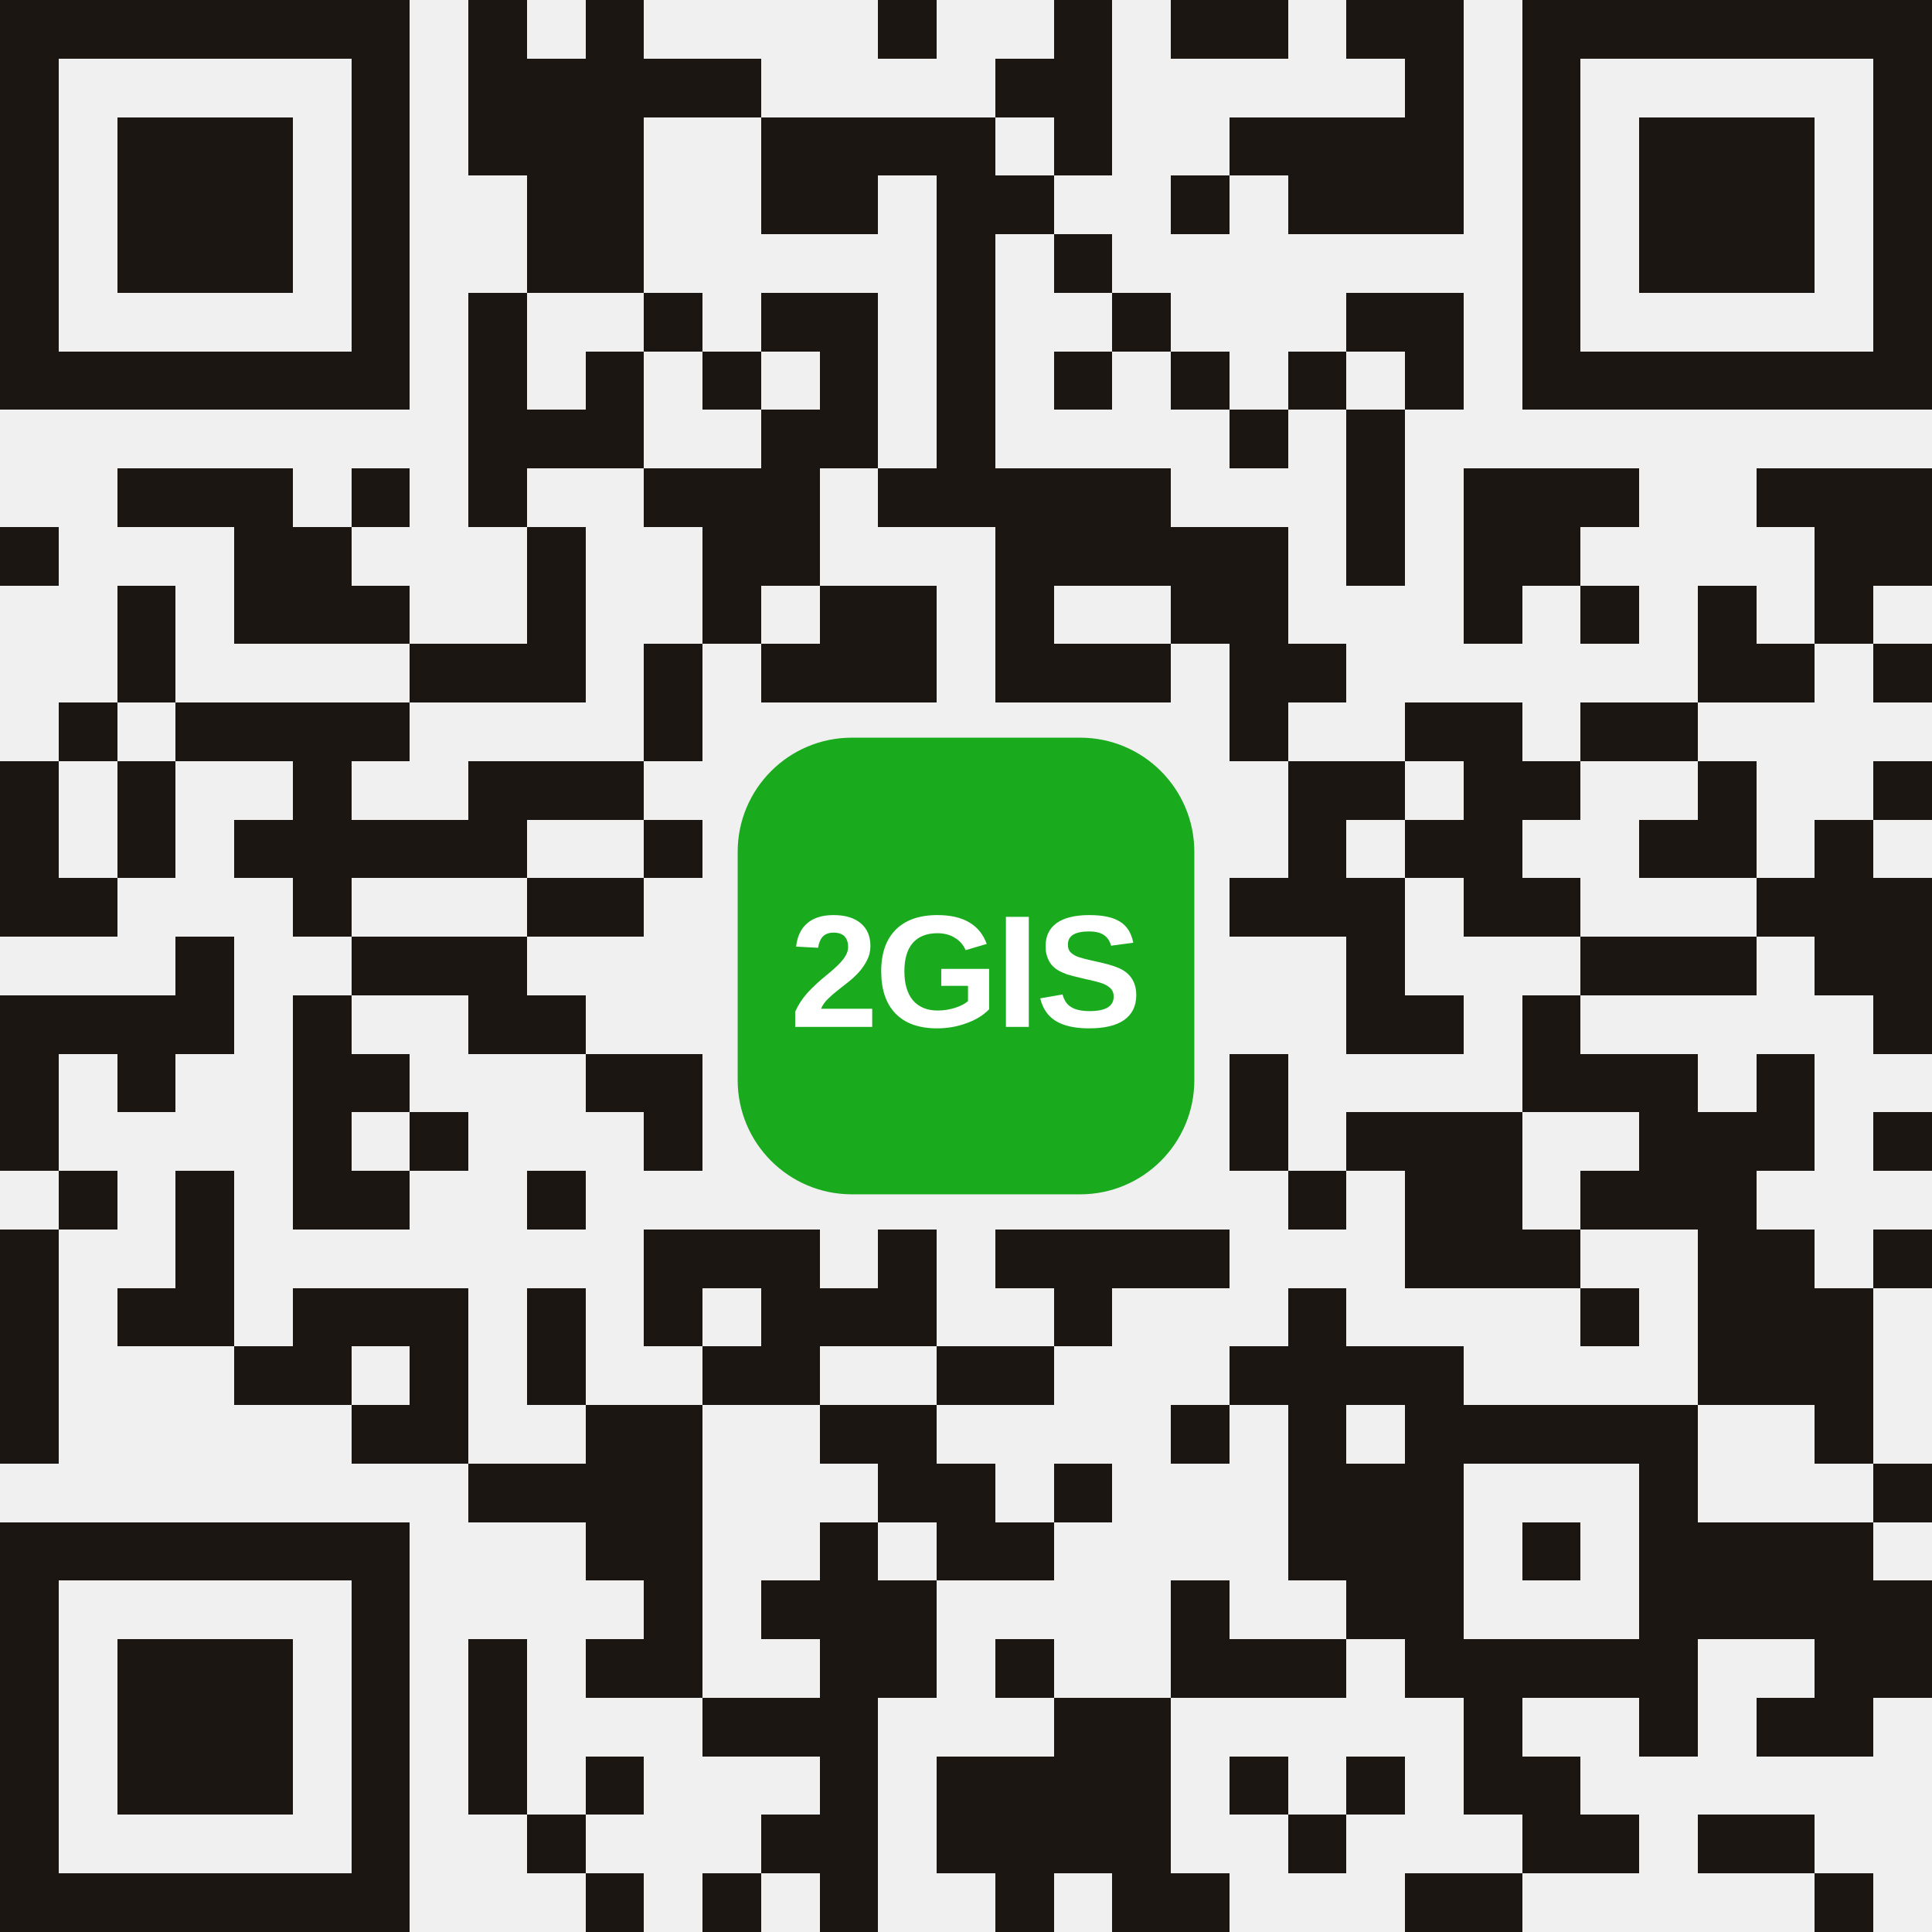
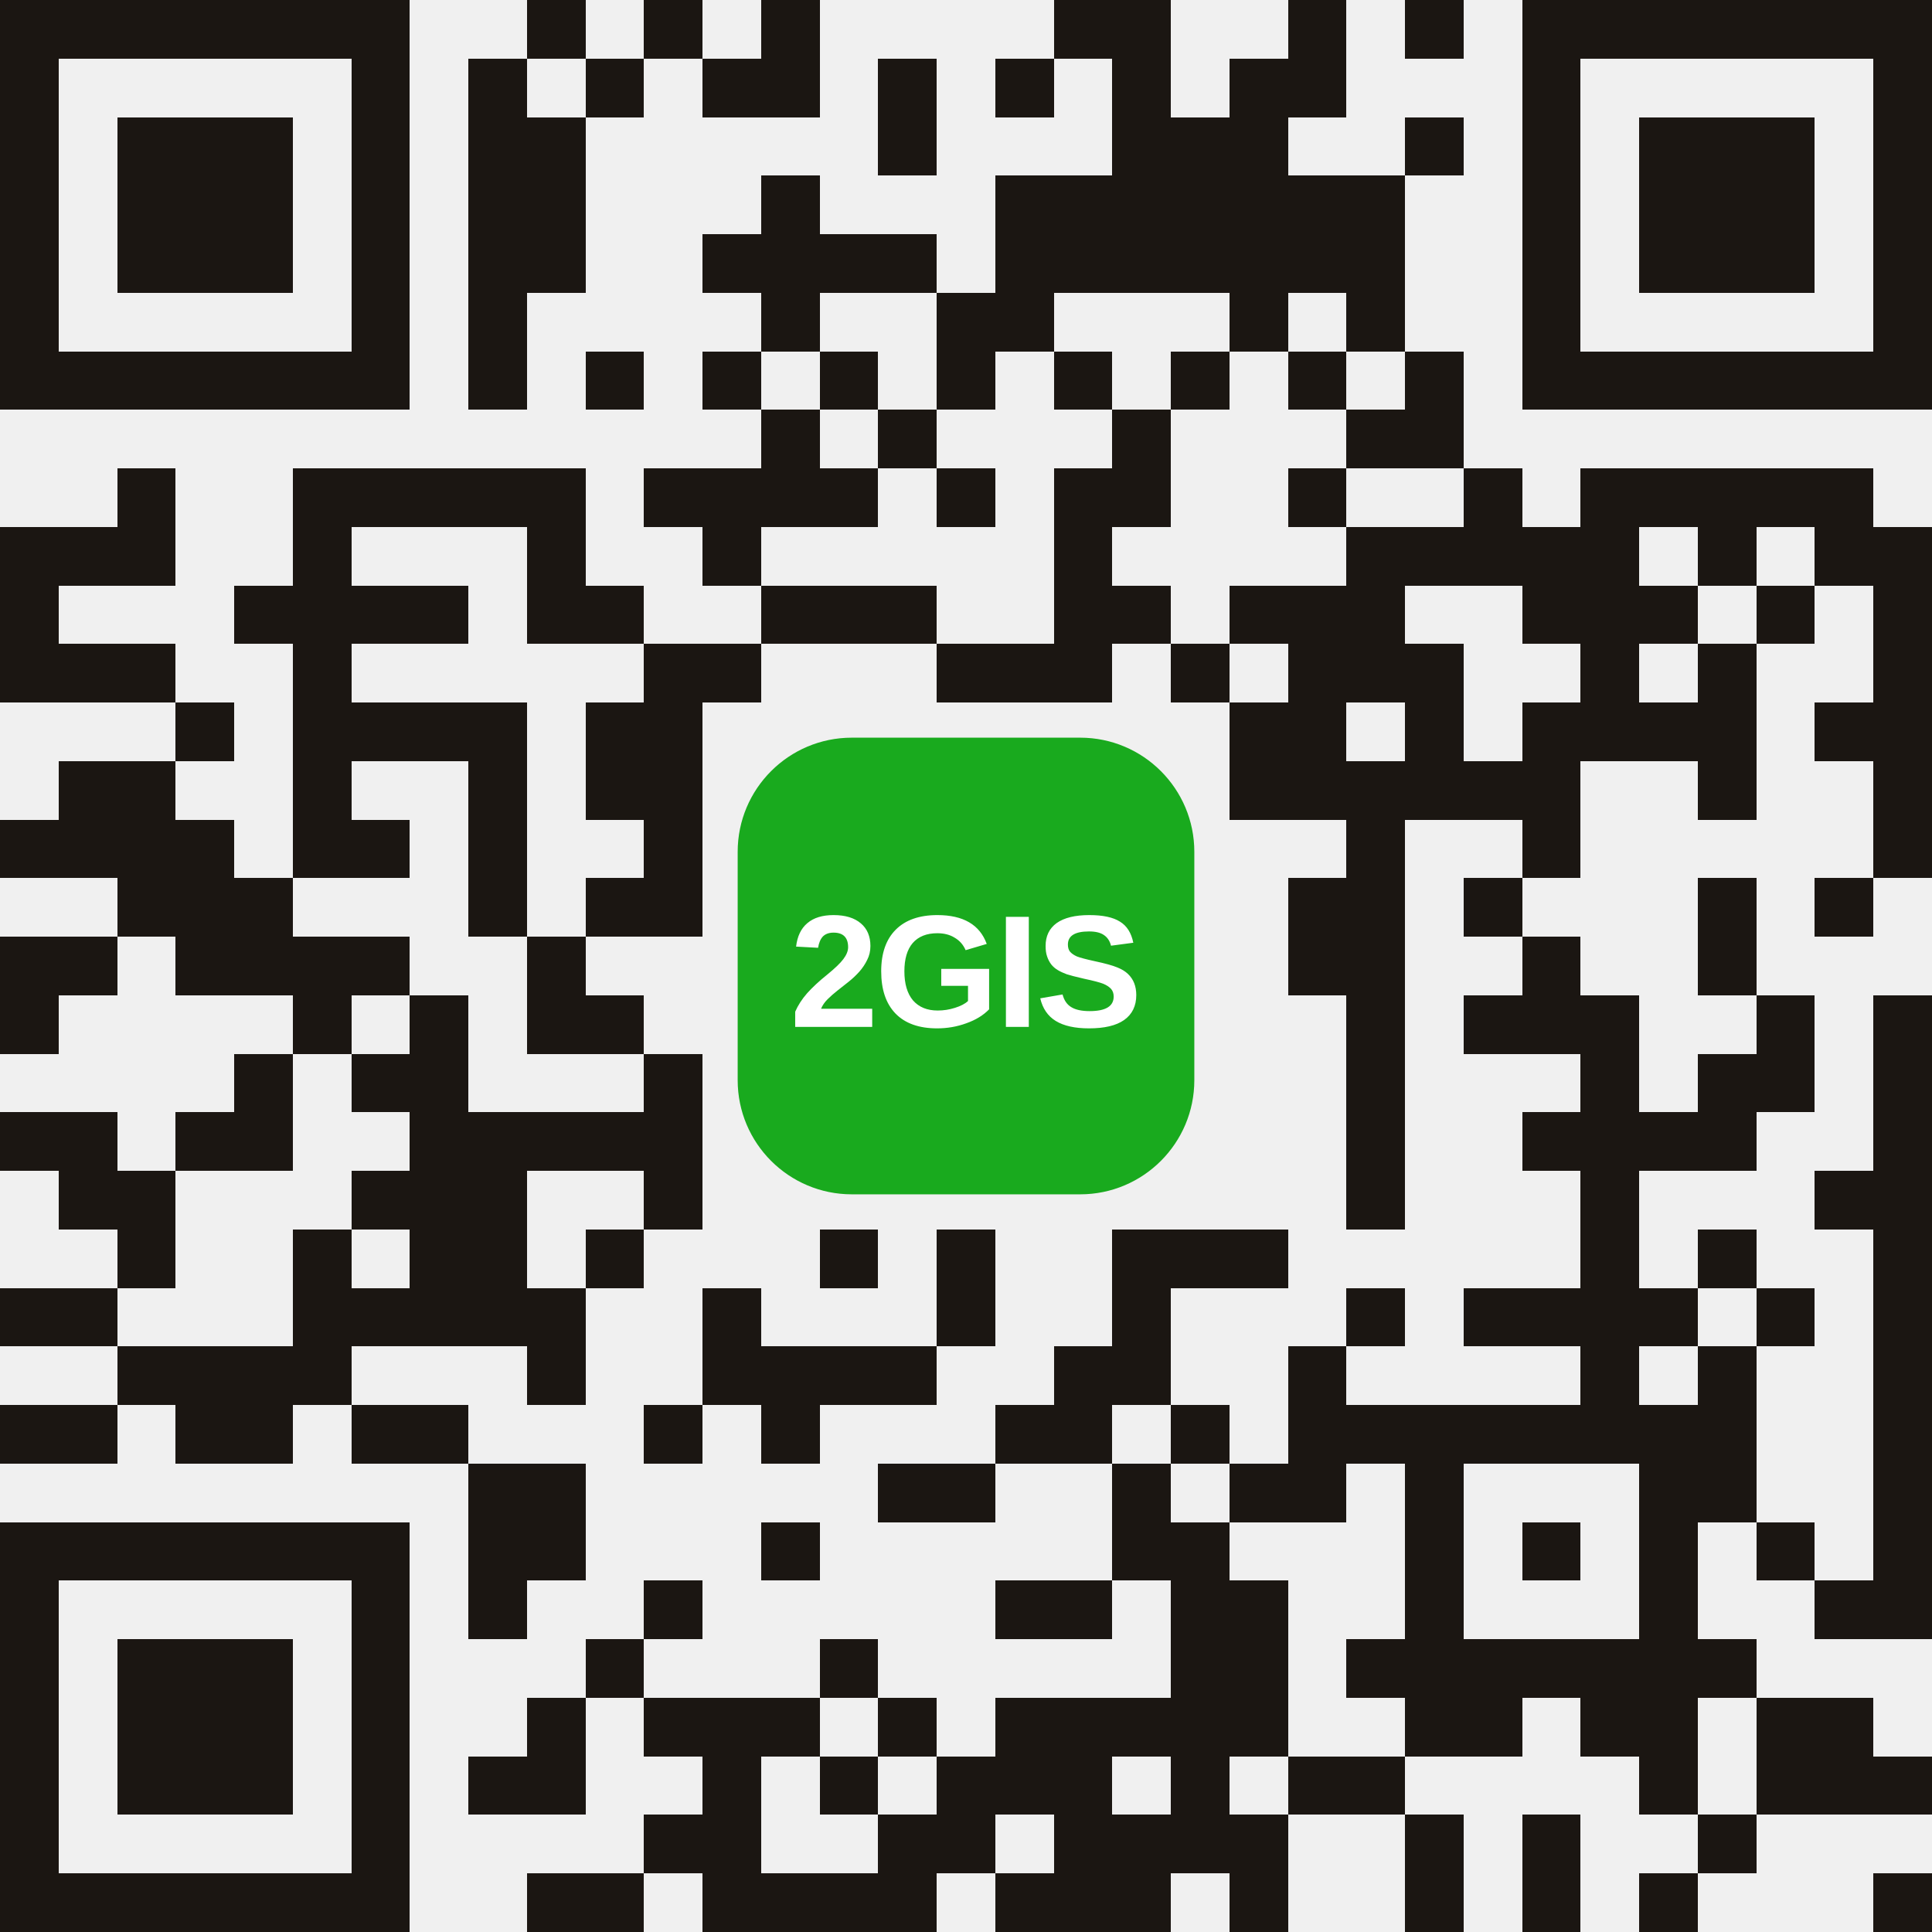
<svg xmlns="http://www.w3.org/2000/svg" viewBox="0 0 33 33">
-   <path fill="#1B1612" shape-rendering="crispEdges" d="M0 0h1v1h-1zM1 0h1v1h-1zM2 0h1v1h-1zM3 0h1v1h-1zM4 0h1v1h-1zM5 0h1v1h-1zM6 0h1v1h-1zM8 0h1v1h-1zM10 0h1v1h-1zM15 0h1v1h-1zM18 0h1v1h-1zM20 0h1v1h-1zM21 0h1v1h-1zM23 0h1v1h-1zM24 0h1v1h-1zM26 0h1v1h-1zM27 0h1v1h-1zM28 0h1v1h-1zM29 0h1v1h-1zM30 0h1v1h-1zM31 0h1v1h-1zM32 0h1v1h-1zM0 1h1v1h-1zM6 1h1v1h-1zM8 1h1v1h-1zM9 1h1v1h-1zM10 1h1v1h-1zM11 1h1v1h-1zM12 1h1v1h-1zM17 1h1v1h-1zM18 1h1v1h-1zM24 1h1v1h-1zM26 1h1v1h-1zM32 1h1v1h-1zM0 2h1v1h-1zM2 2h1v1h-1zM3 2h1v1h-1zM4 2h1v1h-1zM6 2h1v1h-1zM8 2h1v1h-1zM9 2h1v1h-1zM10 2h1v1h-1zM13 2h1v1h-1zM14 2h1v1h-1zM15 2h1v1h-1zM16 2h1v1h-1zM18 2h1v1h-1zM21 2h1v1h-1zM22 2h1v1h-1zM23 2h1v1h-1zM24 2h1v1h-1zM26 2h1v1h-1zM28 2h1v1h-1zM29 2h1v1h-1zM30 2h1v1h-1zM32 2h1v1h-1zM0 3h1v1h-1zM2 3h1v1h-1zM3 3h1v1h-1zM4 3h1v1h-1zM6 3h1v1h-1zM9 3h1v1h-1zM10 3h1v1h-1zM13 3h1v1h-1zM14 3h1v1h-1zM16 3h1v1h-1zM17 3h1v1h-1zM20 3h1v1h-1zM22 3h1v1h-1zM23 3h1v1h-1zM24 3h1v1h-1zM26 3h1v1h-1zM28 3h1v1h-1zM29 3h1v1h-1zM30 3h1v1h-1zM32 3h1v1h-1zM0 4h1v1h-1zM2 4h1v1h-1zM3 4h1v1h-1zM4 4h1v1h-1zM6 4h1v1h-1zM9 4h1v1h-1zM10 4h1v1h-1zM16 4h1v1h-1zM18 4h1v1h-1zM26 4h1v1h-1zM28 4h1v1h-1zM29 4h1v1h-1zM30 4h1v1h-1zM32 4h1v1h-1zM0 5h1v1h-1zM6 5h1v1h-1zM8 5h1v1h-1zM11 5h1v1h-1zM13 5h1v1h-1zM14 5h1v1h-1zM16 5h1v1h-1zM19 5h1v1h-1zM23 5h1v1h-1zM24 5h1v1h-1zM26 5h1v1h-1zM32 5h1v1h-1zM0 6h1v1h-1zM1 6h1v1h-1zM2 6h1v1h-1zM3 6h1v1h-1zM4 6h1v1h-1zM5 6h1v1h-1zM6 6h1v1h-1zM8 6h1v1h-1zM10 6h1v1h-1zM12 6h1v1h-1zM14 6h1v1h-1zM16 6h1v1h-1zM18 6h1v1h-1zM20 6h1v1h-1zM22 6h1v1h-1zM24 6h1v1h-1zM26 6h1v1h-1zM27 6h1v1h-1zM28 6h1v1h-1zM29 6h1v1h-1zM30 6h1v1h-1zM31 6h1v1h-1zM32 6h1v1h-1zM8 7h1v1h-1zM9 7h1v1h-1zM10 7h1v1h-1zM13 7h1v1h-1zM14 7h1v1h-1zM16 7h1v1h-1zM21 7h1v1h-1zM23 7h1v1h-1zM2 8h1v1h-1zM3 8h1v1h-1zM4 8h1v1h-1zM6 8h1v1h-1zM8 8h1v1h-1zM11 8h1v1h-1zM12 8h1v1h-1zM13 8h1v1h-1zM15 8h1v1h-1zM16 8h1v1h-1zM17 8h1v1h-1zM18 8h1v1h-1zM19 8h1v1h-1zM23 8h1v1h-1zM25 8h1v1h-1zM26 8h1v1h-1zM27 8h1v1h-1zM30 8h1v1h-1zM31 8h1v1h-1zM32 8h1v1h-1zM0 9h1v1h-1zM4 9h1v1h-1zM5 9h1v1h-1zM9 9h1v1h-1zM12 9h1v1h-1zM13 9h1v1h-1zM17 9h1v1h-1zM18 9h1v1h-1zM19 9h1v1h-1zM20 9h1v1h-1zM21 9h1v1h-1zM23 9h1v1h-1zM25 9h1v1h-1zM26 9h1v1h-1zM31 9h1v1h-1zM32 9h1v1h-1zM2 10h1v1h-1zM4 10h1v1h-1zM5 10h1v1h-1zM6 10h1v1h-1zM9 10h1v1h-1zM12 10h1v1h-1zM14 10h1v1h-1zM15 10h1v1h-1zM17 10h1v1h-1zM20 10h1v1h-1zM21 10h1v1h-1zM25 10h1v1h-1zM27 10h1v1h-1zM29 10h1v1h-1zM31 10h1v1h-1zM2 11h1v1h-1zM7 11h1v1h-1zM8 11h1v1h-1zM9 11h1v1h-1zM11 11h1v1h-1zM13 11h1v1h-1zM14 11h1v1h-1zM15 11h1v1h-1zM17 11h1v1h-1zM18 11h1v1h-1zM19 11h1v1h-1zM21 11h1v1h-1zM22 11h1v1h-1zM29 11h1v1h-1zM30 11h1v1h-1zM32 11h1v1h-1zM1 12h1v1h-1zM3 12h1v1h-1zM4 12h1v1h-1zM5 12h1v1h-1zM6 12h1v1h-1zM11 12h1v1h-1zM21 12h1v1h-1zM24 12h1v1h-1zM25 12h1v1h-1zM27 12h1v1h-1zM28 12h1v1h-1zM0 13h1v1h-1zM2 13h1v1h-1zM5 13h1v1h-1zM8 13h1v1h-1zM9 13h1v1h-1zM10 13h1v1h-1zM22 13h1v1h-1zM23 13h1v1h-1zM25 13h1v1h-1zM26 13h1v1h-1zM29 13h1v1h-1zM32 13h1v1h-1zM0 14h1v1h-1zM2 14h1v1h-1zM4 14h1v1h-1zM5 14h1v1h-1zM6 14h1v1h-1zM7 14h1v1h-1zM8 14h1v1h-1zM11 14h1v1h-1zM22 14h1v1h-1zM24 14h1v1h-1zM25 14h1v1h-1zM28 14h1v1h-1zM29 14h1v1h-1zM31 14h1v1h-1zM0 15h1v1h-1zM1 15h1v1h-1zM5 15h1v1h-1zM9 15h1v1h-1zM10 15h1v1h-1zM21 15h1v1h-1zM22 15h1v1h-1zM23 15h1v1h-1zM25 15h1v1h-1zM26 15h1v1h-1zM30 15h1v1h-1zM31 15h1v1h-1zM32 15h1v1h-1zM3 16h1v1h-1zM6 16h1v1h-1zM7 16h1v1h-1zM8 16h1v1h-1zM23 16h1v1h-1zM27 16h1v1h-1zM28 16h1v1h-1zM29 16h1v1h-1zM31 16h1v1h-1zM32 16h1v1h-1zM0 17h1v1h-1zM1 17h1v1h-1zM2 17h1v1h-1zM3 17h1v1h-1zM5 17h1v1h-1zM8 17h1v1h-1zM9 17h1v1h-1zM23 17h1v1h-1zM24 17h1v1h-1zM26 17h1v1h-1zM32 17h1v1h-1zM0 18h1v1h-1zM2 18h1v1h-1zM5 18h1v1h-1zM6 18h1v1h-1zM10 18h1v1h-1zM11 18h1v1h-1zM21 18h1v1h-1zM26 18h1v1h-1zM27 18h1v1h-1zM28 18h1v1h-1zM30 18h1v1h-1zM0 19h1v1h-1zM5 19h1v1h-1zM7 19h1v1h-1zM11 19h1v1h-1zM21 19h1v1h-1zM23 19h1v1h-1zM24 19h1v1h-1zM25 19h1v1h-1zM28 19h1v1h-1zM29 19h1v1h-1zM30 19h1v1h-1zM32 19h1v1h-1zM1 20h1v1h-1zM3 20h1v1h-1zM5 20h1v1h-1zM6 20h1v1h-1zM9 20h1v1h-1zM22 20h1v1h-1zM24 20h1v1h-1zM25 20h1v1h-1zM27 20h1v1h-1zM28 20h1v1h-1zM29 20h1v1h-1zM0 21h1v1h-1zM3 21h1v1h-1zM11 21h1v1h-1zM12 21h1v1h-1zM13 21h1v1h-1zM15 21h1v1h-1zM17 21h1v1h-1zM18 21h1v1h-1zM19 21h1v1h-1zM20 21h1v1h-1zM24 21h1v1h-1zM25 21h1v1h-1zM26 21h1v1h-1zM29 21h1v1h-1zM30 21h1v1h-1zM32 21h1v1h-1zM0 22h1v1h-1zM2 22h1v1h-1zM3 22h1v1h-1zM5 22h1v1h-1zM6 22h1v1h-1zM7 22h1v1h-1zM9 22h1v1h-1zM11 22h1v1h-1zM13 22h1v1h-1zM14 22h1v1h-1zM15 22h1v1h-1zM18 22h1v1h-1zM22 22h1v1h-1zM27 22h1v1h-1zM29 22h1v1h-1zM30 22h1v1h-1zM31 22h1v1h-1zM0 23h1v1h-1zM4 23h1v1h-1zM5 23h1v1h-1zM7 23h1v1h-1zM9 23h1v1h-1zM12 23h1v1h-1zM13 23h1v1h-1zM16 23h1v1h-1zM17 23h1v1h-1zM21 23h1v1h-1zM22 23h1v1h-1zM23 23h1v1h-1zM24 23h1v1h-1zM29 23h1v1h-1zM30 23h1v1h-1zM31 23h1v1h-1zM0 24h1v1h-1zM6 24h1v1h-1zM7 24h1v1h-1zM10 24h1v1h-1zM11 24h1v1h-1zM14 24h1v1h-1zM15 24h1v1h-1zM20 24h1v1h-1zM22 24h1v1h-1zM24 24h1v1h-1zM25 24h1v1h-1zM26 24h1v1h-1zM27 24h1v1h-1zM28 24h1v1h-1zM31 24h1v1h-1zM8 25h1v1h-1zM9 25h1v1h-1zM10 25h1v1h-1zM11 25h1v1h-1zM15 25h1v1h-1zM16 25h1v1h-1zM18 25h1v1h-1zM22 25h1v1h-1zM23 25h1v1h-1zM24 25h1v1h-1zM28 25h1v1h-1zM32 25h1v1h-1zM0 26h1v1h-1zM1 26h1v1h-1zM2 26h1v1h-1zM3 26h1v1h-1zM4 26h1v1h-1zM5 26h1v1h-1zM6 26h1v1h-1zM10 26h1v1h-1zM11 26h1v1h-1zM14 26h1v1h-1zM16 26h1v1h-1zM17 26h1v1h-1zM22 26h1v1h-1zM23 26h1v1h-1zM24 26h1v1h-1zM26 26h1v1h-1zM28 26h1v1h-1zM29 26h1v1h-1zM30 26h1v1h-1zM31 26h1v1h-1zM0 27h1v1h-1zM6 27h1v1h-1zM11 27h1v1h-1zM13 27h1v1h-1zM14 27h1v1h-1zM15 27h1v1h-1zM20 27h1v1h-1zM23 27h1v1h-1zM24 27h1v1h-1zM28 27h1v1h-1zM29 27h1v1h-1zM30 27h1v1h-1zM31 27h1v1h-1zM32 27h1v1h-1zM0 28h1v1h-1zM2 28h1v1h-1zM3 28h1v1h-1zM4 28h1v1h-1zM6 28h1v1h-1zM8 28h1v1h-1zM10 28h1v1h-1zM11 28h1v1h-1zM14 28h1v1h-1zM15 28h1v1h-1zM17 28h1v1h-1zM20 28h1v1h-1zM21 28h1v1h-1zM22 28h1v1h-1zM24 28h1v1h-1zM25 28h1v1h-1zM26 28h1v1h-1zM27 28h1v1h-1zM28 28h1v1h-1zM31 28h1v1h-1zM32 28h1v1h-1zM0 29h1v1h-1zM2 29h1v1h-1zM3 29h1v1h-1zM4 29h1v1h-1zM6 29h1v1h-1zM8 29h1v1h-1zM12 29h1v1h-1zM13 29h1v1h-1zM14 29h1v1h-1zM18 29h1v1h-1zM19 29h1v1h-1zM25 29h1v1h-1zM28 29h1v1h-1zM30 29h1v1h-1zM31 29h1v1h-1zM0 30h1v1h-1zM2 30h1v1h-1zM3 30h1v1h-1zM4 30h1v1h-1zM6 30h1v1h-1zM8 30h1v1h-1zM10 30h1v1h-1zM14 30h1v1h-1zM16 30h1v1h-1zM17 30h1v1h-1zM18 30h1v1h-1zM19 30h1v1h-1zM21 30h1v1h-1zM23 30h1v1h-1zM25 30h1v1h-1zM26 30h1v1h-1zM0 31h1v1h-1zM6 31h1v1h-1zM9 31h1v1h-1zM13 31h1v1h-1zM14 31h1v1h-1zM16 31h1v1h-1zM17 31h1v1h-1zM18 31h1v1h-1zM19 31h1v1h-1zM22 31h1v1h-1zM26 31h1v1h-1zM27 31h1v1h-1zM29 31h1v1h-1zM30 31h1v1h-1zM0 32h1v1h-1zM1 32h1v1h-1zM2 32h1v1h-1zM3 32h1v1h-1zM4 32h1v1h-1zM5 32h1v1h-1zM6 32h1v1h-1zM10 32h1v1h-1zM12 32h1v1h-1zM14 32h1v1h-1zM17 32h1v1h-1zM19 32h1v1h-1zM20 32h1v1h-1zM24 32h1v1h-1zM25 32h1v1h-1zM31 32h1v1h-1z" />
+   <path fill="#1B1612" shape-rendering="crispEdges" d="M0 0h1v1h-1zM1 0h1v1h-1zM2 0h1v1h-1zM3 0h1v1h-1zM4 0h1v1h-1zM5 0h1v1h-1zM6 0h1v1h-1zM9 0h1v1h-1zM11 0h1v1h-1zM13 0h1v1h-1zM18 0h1v1h-1zM19 0h1v1h-1zM22 0h1v1h-1zM24 0h1v1h-1zM26 0h1v1h-1zM27 0h1v1h-1zM28 0h1v1h-1zM29 0h1v1h-1zM30 0h1v1h-1zM31 0h1v1h-1zM32 0h1v1h-1zM0 1h1v1h-1zM6 1h1v1h-1zM8 1h1v1h-1zM10 1h1v1h-1zM12 1h1v1h-1zM13 1h1v1h-1zM15 1h1v1h-1zM17 1h1v1h-1zM19 1h1v1h-1zM21 1h1v1h-1zM22 1h1v1h-1zM26 1h1v1h-1zM32 1h1v1h-1zM0 2h1v1h-1zM2 2h1v1h-1zM3 2h1v1h-1zM4 2h1v1h-1zM6 2h1v1h-1zM8 2h1v1h-1zM9 2h1v1h-1zM15 2h1v1h-1zM19 2h1v1h-1zM20 2h1v1h-1zM21 2h1v1h-1zM24 2h1v1h-1zM26 2h1v1h-1zM28 2h1v1h-1zM29 2h1v1h-1zM30 2h1v1h-1zM32 2h1v1h-1zM0 3h1v1h-1zM2 3h1v1h-1zM3 3h1v1h-1zM4 3h1v1h-1zM6 3h1v1h-1zM8 3h1v1h-1zM9 3h1v1h-1zM13 3h1v1h-1zM17 3h1v1h-1zM18 3h1v1h-1zM19 3h1v1h-1zM20 3h1v1h-1zM21 3h1v1h-1zM22 3h1v1h-1zM23 3h1v1h-1zM26 3h1v1h-1zM28 3h1v1h-1zM29 3h1v1h-1zM30 3h1v1h-1zM32 3h1v1h-1zM0 4h1v1h-1zM2 4h1v1h-1zM3 4h1v1h-1zM4 4h1v1h-1zM6 4h1v1h-1zM8 4h1v1h-1zM9 4h1v1h-1zM12 4h1v1h-1zM13 4h1v1h-1zM14 4h1v1h-1zM15 4h1v1h-1zM17 4h1v1h-1zM18 4h1v1h-1zM19 4h1v1h-1zM20 4h1v1h-1zM21 4h1v1h-1zM22 4h1v1h-1zM23 4h1v1h-1zM26 4h1v1h-1zM28 4h1v1h-1zM29 4h1v1h-1zM30 4h1v1h-1zM32 4h1v1h-1zM0 5h1v1h-1zM6 5h1v1h-1zM8 5h1v1h-1zM13 5h1v1h-1zM16 5h1v1h-1zM17 5h1v1h-1zM21 5h1v1h-1zM23 5h1v1h-1zM26 5h1v1h-1zM32 5h1v1h-1zM0 6h1v1h-1zM1 6h1v1h-1zM2 6h1v1h-1zM3 6h1v1h-1zM4 6h1v1h-1zM5 6h1v1h-1zM6 6h1v1h-1zM8 6h1v1h-1zM10 6h1v1h-1zM12 6h1v1h-1zM14 6h1v1h-1zM16 6h1v1h-1zM18 6h1v1h-1zM20 6h1v1h-1zM22 6h1v1h-1zM24 6h1v1h-1zM26 6h1v1h-1zM27 6h1v1h-1zM28 6h1v1h-1zM29 6h1v1h-1zM30 6h1v1h-1zM31 6h1v1h-1zM32 6h1v1h-1zM13 7h1v1h-1zM15 7h1v1h-1zM19 7h1v1h-1zM23 7h1v1h-1zM24 7h1v1h-1zM2 8h1v1h-1zM5 8h1v1h-1zM6 8h1v1h-1zM7 8h1v1h-1zM8 8h1v1h-1zM9 8h1v1h-1zM11 8h1v1h-1zM12 8h1v1h-1zM13 8h1v1h-1zM14 8h1v1h-1zM16 8h1v1h-1zM18 8h1v1h-1zM19 8h1v1h-1zM22 8h1v1h-1zM25 8h1v1h-1zM27 8h1v1h-1zM28 8h1v1h-1zM29 8h1v1h-1zM30 8h1v1h-1zM31 8h1v1h-1zM0 9h1v1h-1zM1 9h1v1h-1zM2 9h1v1h-1zM5 9h1v1h-1zM9 9h1v1h-1zM12 9h1v1h-1zM18 9h1v1h-1zM23 9h1v1h-1zM24 9h1v1h-1zM25 9h1v1h-1zM26 9h1v1h-1zM27 9h1v1h-1zM29 9h1v1h-1zM31 9h1v1h-1zM32 9h1v1h-1zM0 10h1v1h-1zM4 10h1v1h-1zM5 10h1v1h-1zM6 10h1v1h-1zM7 10h1v1h-1zM9 10h1v1h-1zM10 10h1v1h-1zM13 10h1v1h-1zM14 10h1v1h-1zM15 10h1v1h-1zM18 10h1v1h-1zM19 10h1v1h-1zM21 10h1v1h-1zM22 10h1v1h-1zM23 10h1v1h-1zM26 10h1v1h-1zM27 10h1v1h-1zM28 10h1v1h-1zM30 10h1v1h-1zM32 10h1v1h-1zM0 11h1v1h-1zM1 11h1v1h-1zM2 11h1v1h-1zM5 11h1v1h-1zM11 11h1v1h-1zM12 11h1v1h-1zM16 11h1v1h-1zM17 11h1v1h-1zM18 11h1v1h-1zM20 11h1v1h-1zM22 11h1v1h-1zM23 11h1v1h-1zM24 11h1v1h-1zM27 11h1v1h-1zM29 11h1v1h-1zM32 11h1v1h-1zM3 12h1v1h-1zM5 12h1v1h-1zM6 12h1v1h-1zM7 12h1v1h-1zM8 12h1v1h-1zM10 12h1v1h-1zM11 12h1v1h-1zM21 12h1v1h-1zM22 12h1v1h-1zM24 12h1v1h-1zM26 12h1v1h-1zM27 12h1v1h-1zM28 12h1v1h-1zM29 12h1v1h-1zM31 12h1v1h-1zM32 12h1v1h-1zM1 13h1v1h-1zM2 13h1v1h-1zM5 13h1v1h-1zM8 13h1v1h-1zM10 13h1v1h-1zM11 13h1v1h-1zM21 13h1v1h-1zM22 13h1v1h-1zM23 13h1v1h-1zM24 13h1v1h-1zM25 13h1v1h-1zM26 13h1v1h-1zM29 13h1v1h-1zM32 13h1v1h-1zM0 14h1v1h-1zM1 14h1v1h-1zM2 14h1v1h-1zM3 14h1v1h-1zM5 14h1v1h-1zM6 14h1v1h-1zM8 14h1v1h-1zM11 14h1v1h-1zM23 14h1v1h-1zM26 14h1v1h-1zM32 14h1v1h-1zM2 15h1v1h-1zM3 15h1v1h-1zM4 15h1v1h-1zM8 15h1v1h-1zM10 15h1v1h-1zM11 15h1v1h-1zM22 15h1v1h-1zM23 15h1v1h-1zM25 15h1v1h-1zM29 15h1v1h-1zM31 15h1v1h-1zM0 16h1v1h-1zM1 16h1v1h-1zM3 16h1v1h-1zM4 16h1v1h-1zM5 16h1v1h-1zM6 16h1v1h-1zM9 16h1v1h-1zM22 16h1v1h-1zM23 16h1v1h-1zM26 16h1v1h-1zM29 16h1v1h-1zM0 17h1v1h-1zM5 17h1v1h-1zM7 17h1v1h-1zM9 17h1v1h-1zM10 17h1v1h-1zM23 17h1v1h-1zM25 17h1v1h-1zM26 17h1v1h-1zM27 17h1v1h-1zM30 17h1v1h-1zM32 17h1v1h-1zM4 18h1v1h-1zM6 18h1v1h-1zM7 18h1v1h-1zM11 18h1v1h-1zM23 18h1v1h-1zM27 18h1v1h-1zM29 18h1v1h-1zM30 18h1v1h-1zM32 18h1v1h-1zM0 19h1v1h-1zM1 19h1v1h-1zM3 19h1v1h-1zM4 19h1v1h-1zM7 19h1v1h-1zM8 19h1v1h-1zM9 19h1v1h-1zM10 19h1v1h-1zM11 19h1v1h-1zM23 19h1v1h-1zM26 19h1v1h-1zM27 19h1v1h-1zM28 19h1v1h-1zM29 19h1v1h-1zM32 19h1v1h-1zM1 20h1v1h-1zM2 20h1v1h-1zM6 20h1v1h-1zM7 20h1v1h-1zM8 20h1v1h-1zM11 20h1v1h-1zM23 20h1v1h-1zM27 20h1v1h-1zM31 20h1v1h-1zM32 20h1v1h-1zM2 21h1v1h-1zM5 21h1v1h-1zM7 21h1v1h-1zM8 21h1v1h-1zM10 21h1v1h-1zM14 21h1v1h-1zM16 21h1v1h-1zM19 21h1v1h-1zM20 21h1v1h-1zM21 21h1v1h-1zM27 21h1v1h-1zM29 21h1v1h-1zM32 21h1v1h-1zM0 22h1v1h-1zM1 22h1v1h-1zM5 22h1v1h-1zM6 22h1v1h-1zM7 22h1v1h-1zM8 22h1v1h-1zM9 22h1v1h-1zM12 22h1v1h-1zM16 22h1v1h-1zM19 22h1v1h-1zM23 22h1v1h-1zM25 22h1v1h-1zM26 22h1v1h-1zM27 22h1v1h-1zM28 22h1v1h-1zM30 22h1v1h-1zM32 22h1v1h-1zM2 23h1v1h-1zM3 23h1v1h-1zM4 23h1v1h-1zM5 23h1v1h-1zM9 23h1v1h-1zM12 23h1v1h-1zM13 23h1v1h-1zM14 23h1v1h-1zM15 23h1v1h-1zM18 23h1v1h-1zM19 23h1v1h-1zM22 23h1v1h-1zM27 23h1v1h-1zM29 23h1v1h-1zM32 23h1v1h-1zM0 24h1v1h-1zM1 24h1v1h-1zM3 24h1v1h-1zM4 24h1v1h-1zM6 24h1v1h-1zM7 24h1v1h-1zM11 24h1v1h-1zM13 24h1v1h-1zM17 24h1v1h-1zM18 24h1v1h-1zM20 24h1v1h-1zM22 24h1v1h-1zM23 24h1v1h-1zM24 24h1v1h-1zM25 24h1v1h-1zM26 24h1v1h-1zM27 24h1v1h-1zM28 24h1v1h-1zM29 24h1v1h-1zM32 24h1v1h-1zM8 25h1v1h-1zM9 25h1v1h-1zM15 25h1v1h-1zM16 25h1v1h-1zM19 25h1v1h-1zM21 25h1v1h-1zM22 25h1v1h-1zM24 25h1v1h-1zM28 25h1v1h-1zM29 25h1v1h-1zM32 25h1v1h-1zM0 26h1v1h-1zM1 26h1v1h-1zM2 26h1v1h-1zM3 26h1v1h-1zM4 26h1v1h-1zM5 26h1v1h-1zM6 26h1v1h-1zM8 26h1v1h-1zM9 26h1v1h-1zM13 26h1v1h-1zM19 26h1v1h-1zM20 26h1v1h-1zM24 26h1v1h-1zM26 26h1v1h-1zM28 26h1v1h-1zM30 26h1v1h-1zM32 26h1v1h-1zM0 27h1v1h-1zM6 27h1v1h-1zM8 27h1v1h-1zM11 27h1v1h-1zM17 27h1v1h-1zM18 27h1v1h-1zM20 27h1v1h-1zM21 27h1v1h-1zM24 27h1v1h-1zM28 27h1v1h-1zM31 27h1v1h-1zM32 27h1v1h-1zM0 28h1v1h-1zM2 28h1v1h-1zM3 28h1v1h-1zM4 28h1v1h-1zM6 28h1v1h-1zM10 28h1v1h-1zM14 28h1v1h-1zM20 28h1v1h-1zM21 28h1v1h-1zM23 28h1v1h-1zM24 28h1v1h-1zM25 28h1v1h-1zM26 28h1v1h-1zM27 28h1v1h-1zM28 28h1v1h-1zM29 28h1v1h-1zM0 29h1v1h-1zM2 29h1v1h-1zM3 29h1v1h-1zM4 29h1v1h-1zM6 29h1v1h-1zM9 29h1v1h-1zM11 29h1v1h-1zM12 29h1v1h-1zM13 29h1v1h-1zM15 29h1v1h-1zM17 29h1v1h-1zM18 29h1v1h-1zM19 29h1v1h-1zM20 29h1v1h-1zM21 29h1v1h-1zM24 29h1v1h-1zM25 29h1v1h-1zM27 29h1v1h-1zM28 29h1v1h-1zM30 29h1v1h-1zM31 29h1v1h-1zM0 30h1v1h-1zM2 30h1v1h-1zM3 30h1v1h-1zM4 30h1v1h-1zM6 30h1v1h-1zM8 30h1v1h-1zM9 30h1v1h-1zM12 30h1v1h-1zM14 30h1v1h-1zM16 30h1v1h-1zM17 30h1v1h-1zM18 30h1v1h-1zM20 30h1v1h-1zM22 30h1v1h-1zM23 30h1v1h-1zM28 30h1v1h-1zM30 30h1v1h-1zM31 30h1v1h-1zM32 30h1v1h-1zM0 31h1v1h-1zM6 31h1v1h-1zM11 31h1v1h-1zM12 31h1v1h-1zM15 31h1v1h-1zM16 31h1v1h-1zM18 31h1v1h-1zM19 31h1v1h-1zM20 31h1v1h-1zM21 31h1v1h-1zM24 31h1v1h-1zM26 31h1v1h-1zM29 31h1v1h-1zM0 32h1v1h-1zM1 32h1v1h-1zM2 32h1v1h-1zM3 32h1v1h-1zM4 32h1v1h-1zM5 32h1v1h-1zM6 32h1v1h-1zM9 32h1v1h-1zM10 32h1v1h-1zM12 32h1v1h-1zM13 32h1v1h-1zM14 32h1v1h-1zM15 32h1v1h-1zM17 32h1v1h-1zM18 32h1v1h-1zM19 32h1v1h-1zM21 32h1v1h-1zM24 32h1v1h-1zM26 32h1v1h-1zM28 32h1v1h-1zM32 32h1v1h-1z" />
  <g transform="translate(12.6 12.6) scale(0.325)">
    <rect width="24" height="24" rx="6" fill="#19AA1E" />
    <text x="12" y="15.2" text-anchor="middle" font-family="Arial, Helvetica, sans-serif" font-weight="700" font-size="8.4" fill="#fff" letter-spacing="-.2">2GIS</text>
  </g>
</svg>
